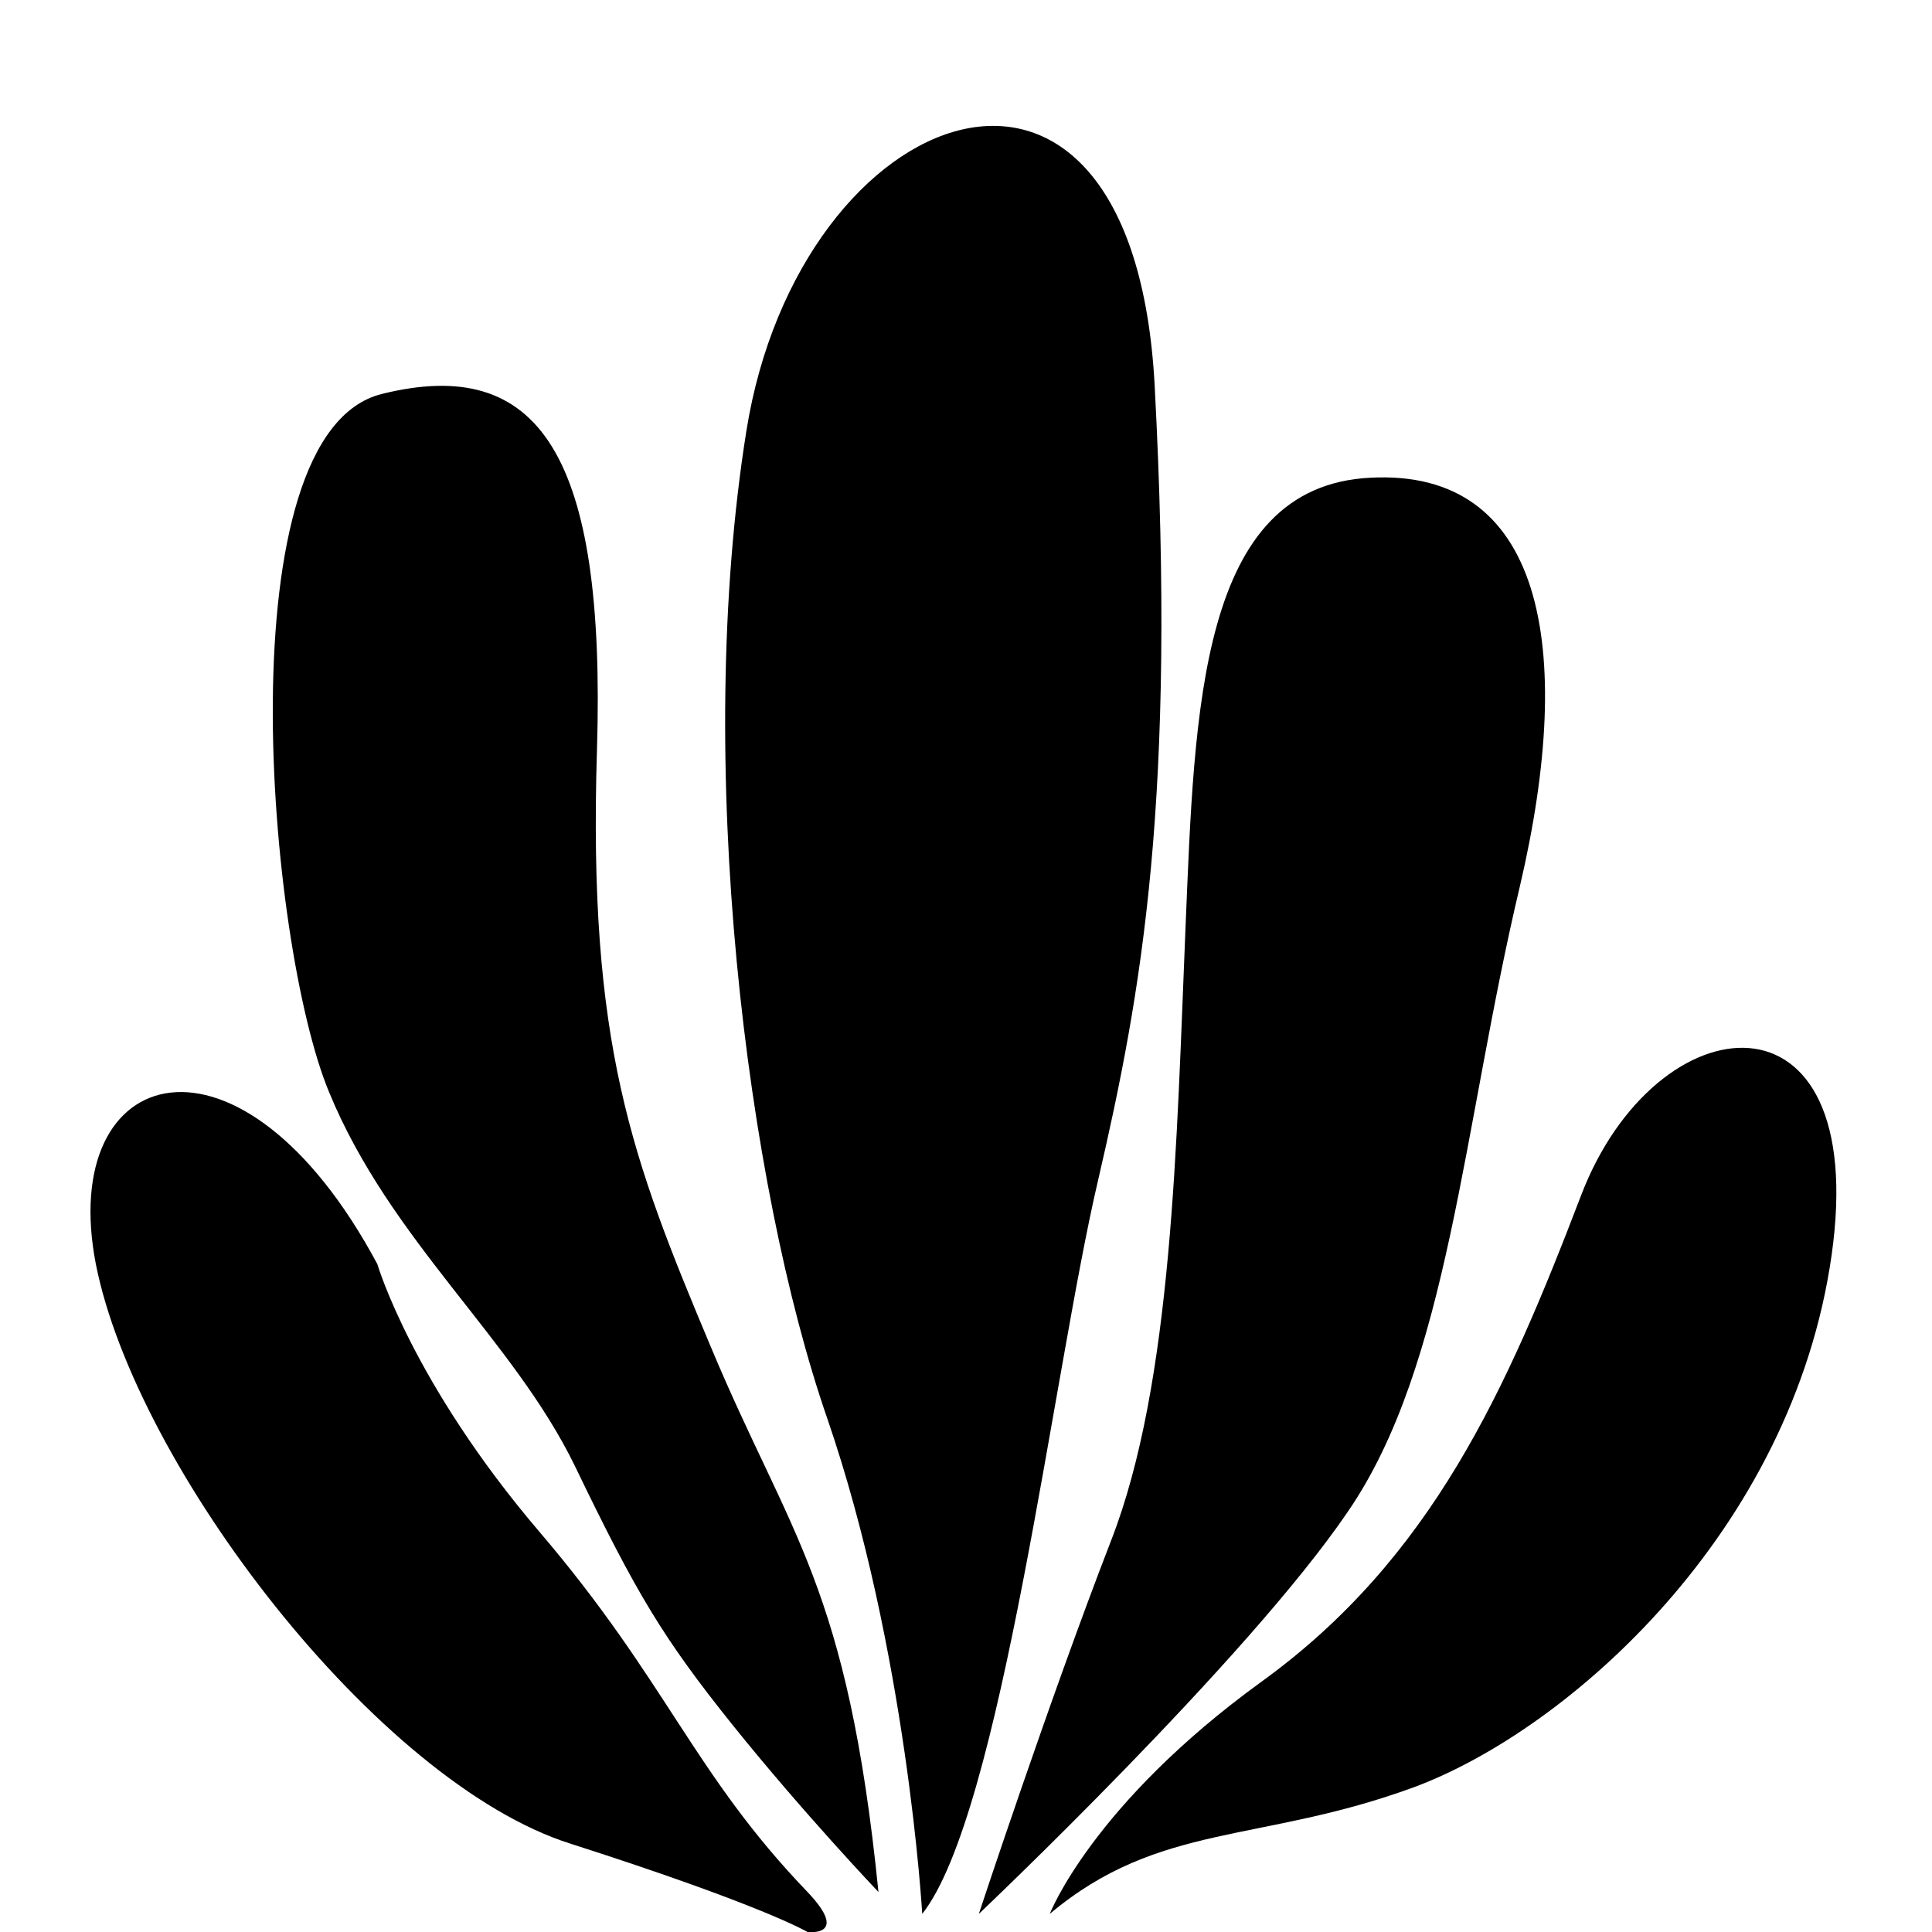
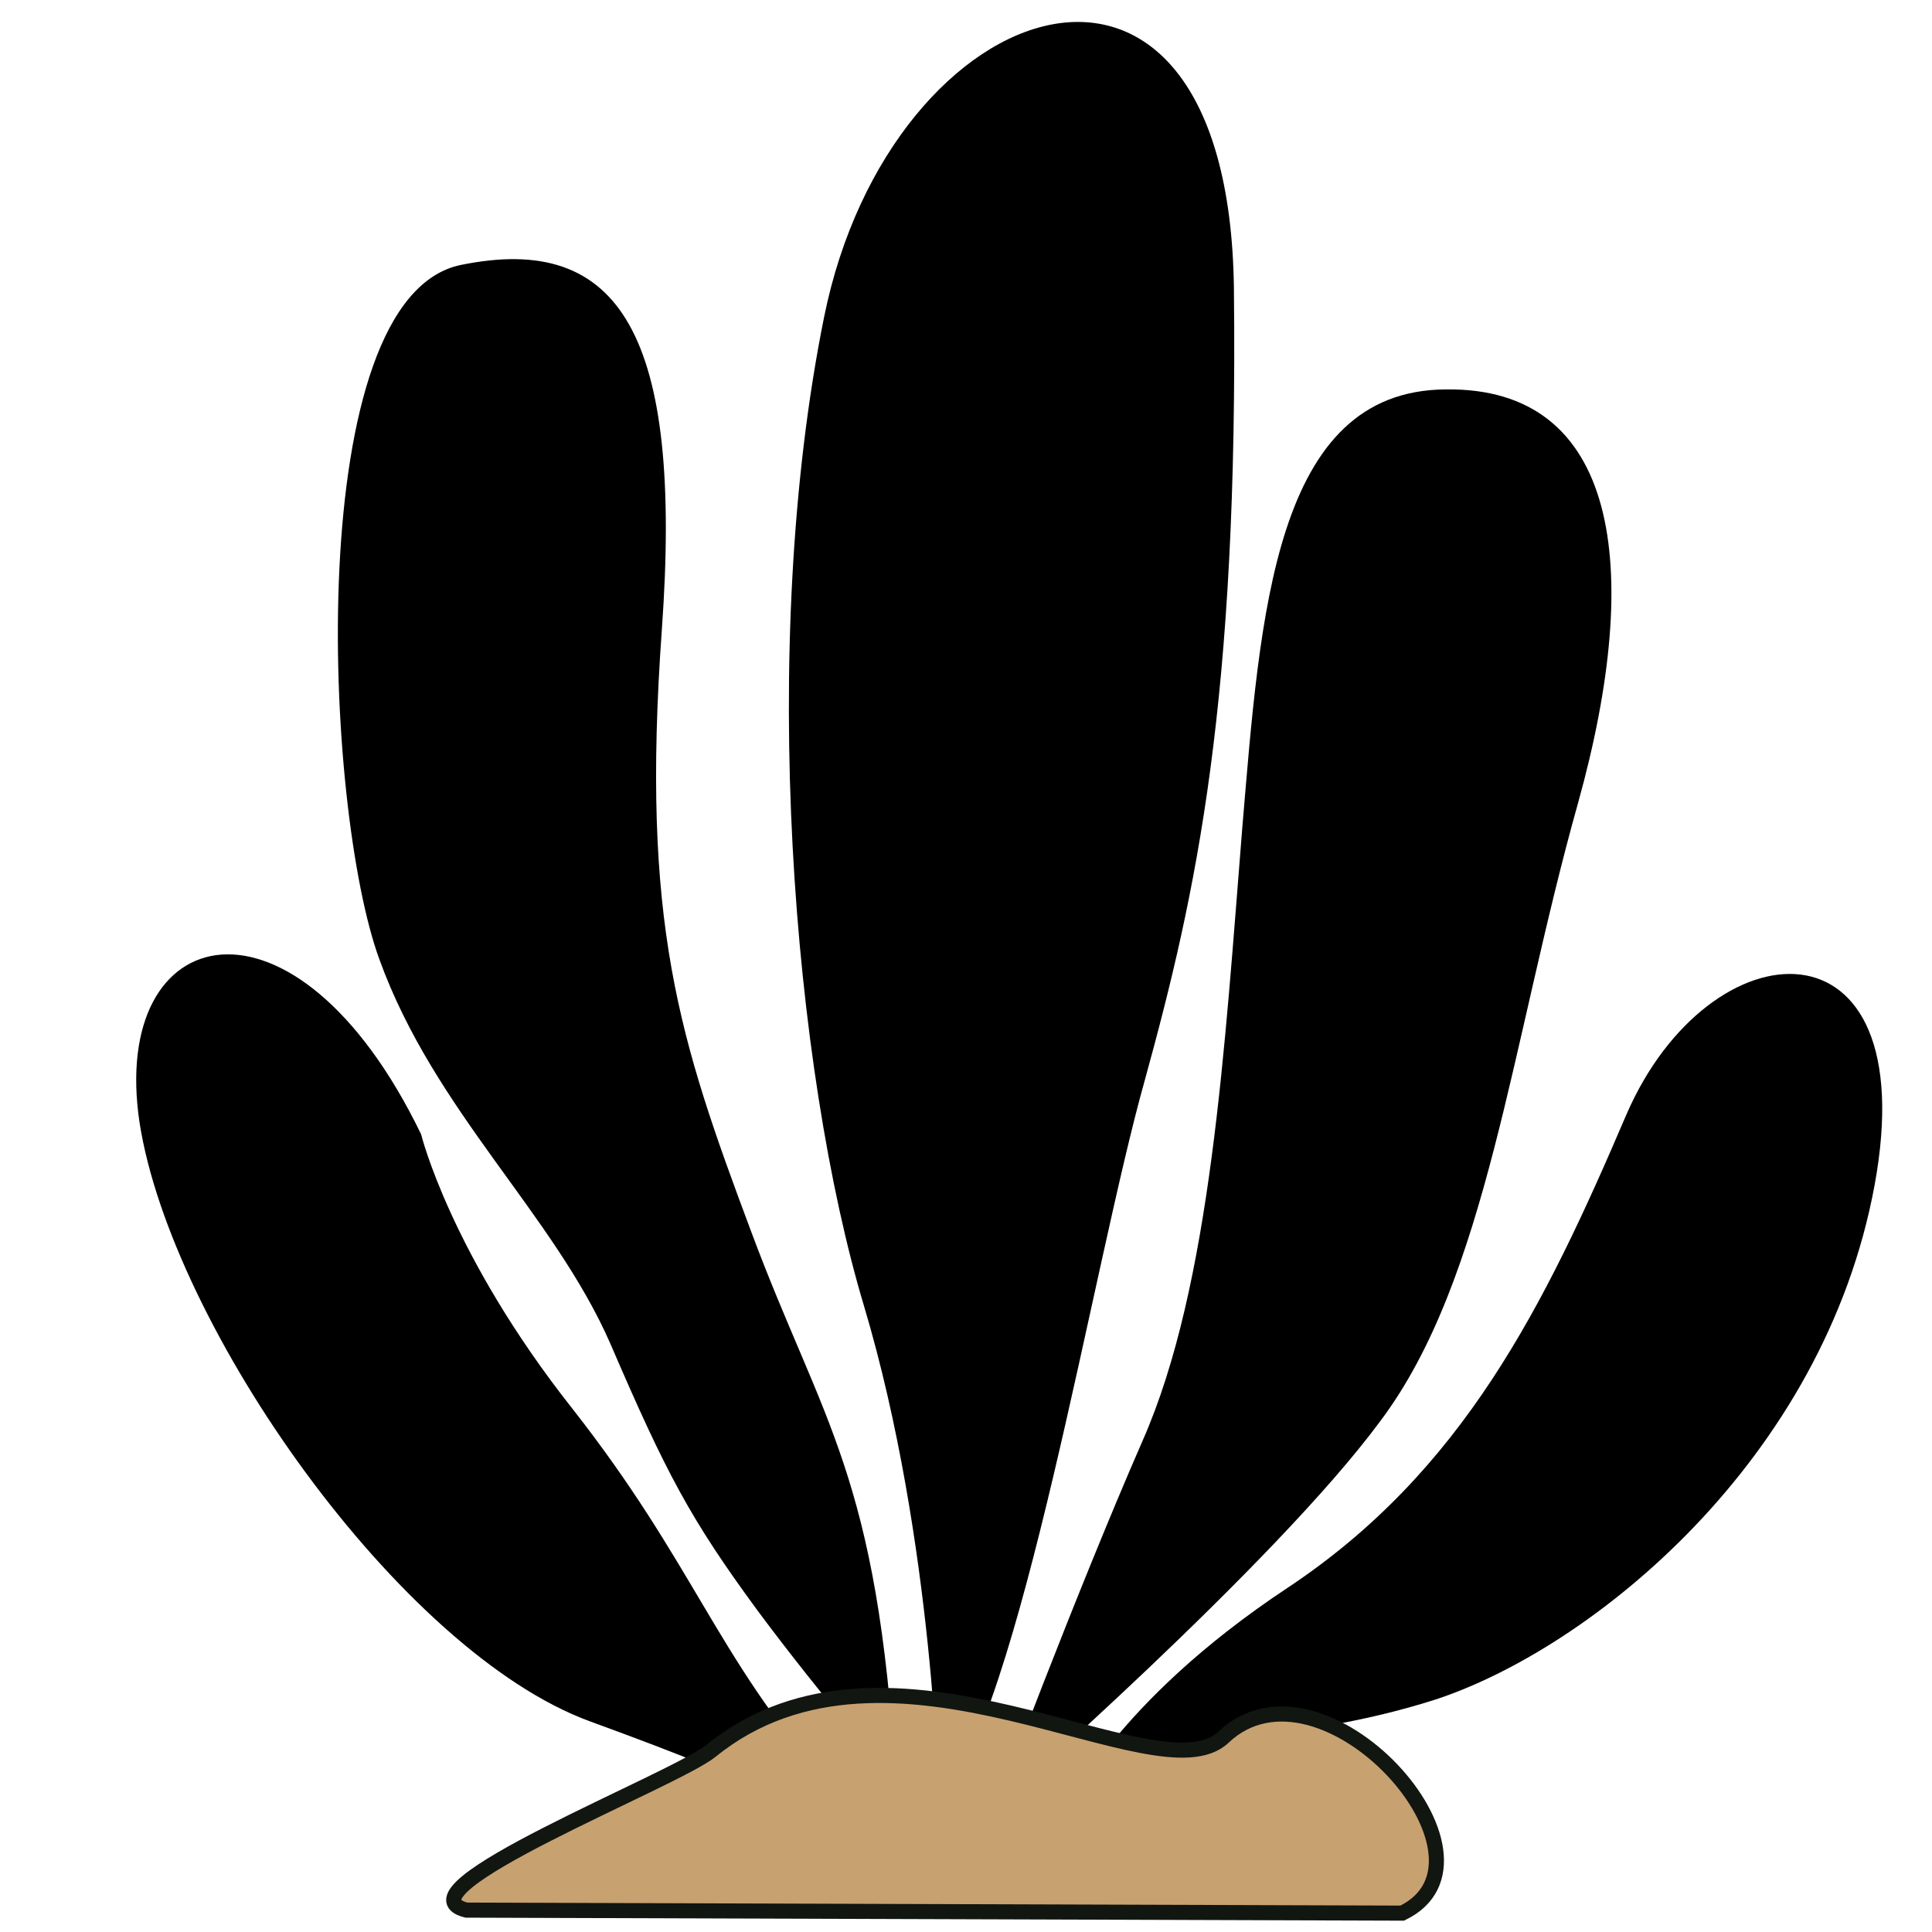
<svg xmlns="http://www.w3.org/2000/svg" version="1.2" viewBox="0 0 256 256">
-   <style />
-   <path d="m107 256c0 0-5.8-3.5-31.4-11.7-25.6-8.1-57.6-50-62.9-76.8-5.2-26.8 19.2-33.8 37.3 0 0 0 4.6 15.7 21.5 35.5 16.9 19.8 20.4 32 35.5 47.7 5.7 6 0 5.3 0 5.3z" />
-   <path d="m116.4 250.7c0 0-9.9-10.4-19.3-22.1-9.3-11.6-12.8-17.5-20.9-34.3-8.2-16.9-24.5-29.9-32.6-49.6-8.2-19.7-14-87.3 7-92.5 20.9-5.2 29.7 8.1 28.5 47.2-1.2 39 4.6 54.1 15.1 79.1 10.5 25.1 18.1 31.5 22.2 72.2z" />
-   <path d="m122.2 253.6c0 0-2-34.9-12.6-65.7-10.7-30.9-17.7-87-10.7-130.8 7-43.9 51.2-60.6 54.1-6 2.9 54.7-1.7 80.3-7.5 105.3-5.9 25.1-12.8 83.9-23.3 97.2z" />
-   <path d="m129.7 253.6c0 0 9.4-28.5 17.5-49.4 8.2-21 8.7-53 9.9-81.6 1.2-28.5 1.8-58.2 24.5-59.3 22.7-1.2 27.3 22.1 19.8 54.1-7.6 32-9.4 63.4-22.8 82.9-13.3 19.6-48.9 53.3-48.9 53.3z" />
-   <path d="m139.1 253.6c0 0 5.6-14.5 28.1-30.8 22.5-16.3 32.4-38.5 42.3-64.4 9.9-25.9 38.4-28.8 33.2 7.9-5.2 36.7-34.9 62.9-55.3 70.5-20.4 7.5-33.8 4.6-48.3 16.8z" />
+   <path d="m109.1 241.1c0 0-5.6-3.8-30.9-13-25.2-9.2-55.5-52.4-59.7-79.3-4.1-27 20.6-33 37.3 1.5 0 0 3.9 15.9 20 36.3 16.1 20.5 19.1 32.8 33.5 49.2 5.5 6.2-0.2 5.3-0.2 5.3z" />
+   <path d="m118.7 236.1c0 0-9.5-10.8-18.4-22.8-8.8-12-12-18-19.4-35.2-7.5-17.2-23.3-30.8-30.6-50.9-7.4-20-10.4-87.8 10.8-92.1 21.1-4.3 29.4 9.3 26.6 48.3-2.8 39 2.3 54.3 11.8 79.7 9.5 25.5 16.8 32.2 19.2 73z" />
+   <path d="m124.4 239.3c0 0-0.6-35-9.9-66.2-9.4-31.3-14.1-87.6-5.3-131.1 8.8-43.6 53.6-58.5 54.3-3.8 0.6 54.8-5 80.2-11.8 104.9-7 24.9-16.3 83.3-27.3 96.2z" />
+   <path d="m131.9 239.6c0 0 10.5-28.1 19.5-48.7 9.1-20.6 10.9-52.6 13.2-81.1 2.4-28.4 4.2-58.1 27-58.2 22.7-0.3 26.3 23.2 17.5 54.8-8.9 31.7-12 63-26.2 81.9-14.1 19.1-51 51.3-51 51.3z" />
+   <path d="m141.3 240c0 0 6.2-14.3 29.3-29.6 23.2-15.4 34-37.2 44.9-62.7 11-25.4 39.6-27.2 32.9 9.3-6.7 36.5-37.5 61.4-58.2 68.2-20.7 6.6-33.9 3.2-48.9 14.8z" />
+   <path d="m185.8 253.5l-124-0.4c-10-2.5 27.6-17.2 32.4-21.1 23.8-19.3 59.1 6.5 67.9-1.8 13.1-12.4 38.6 16.1 23.7 23.3z" style="fill:#c8a170;stroke:#111611;stroke-miterlimit:100;stroke-width:2" />
</svg>
